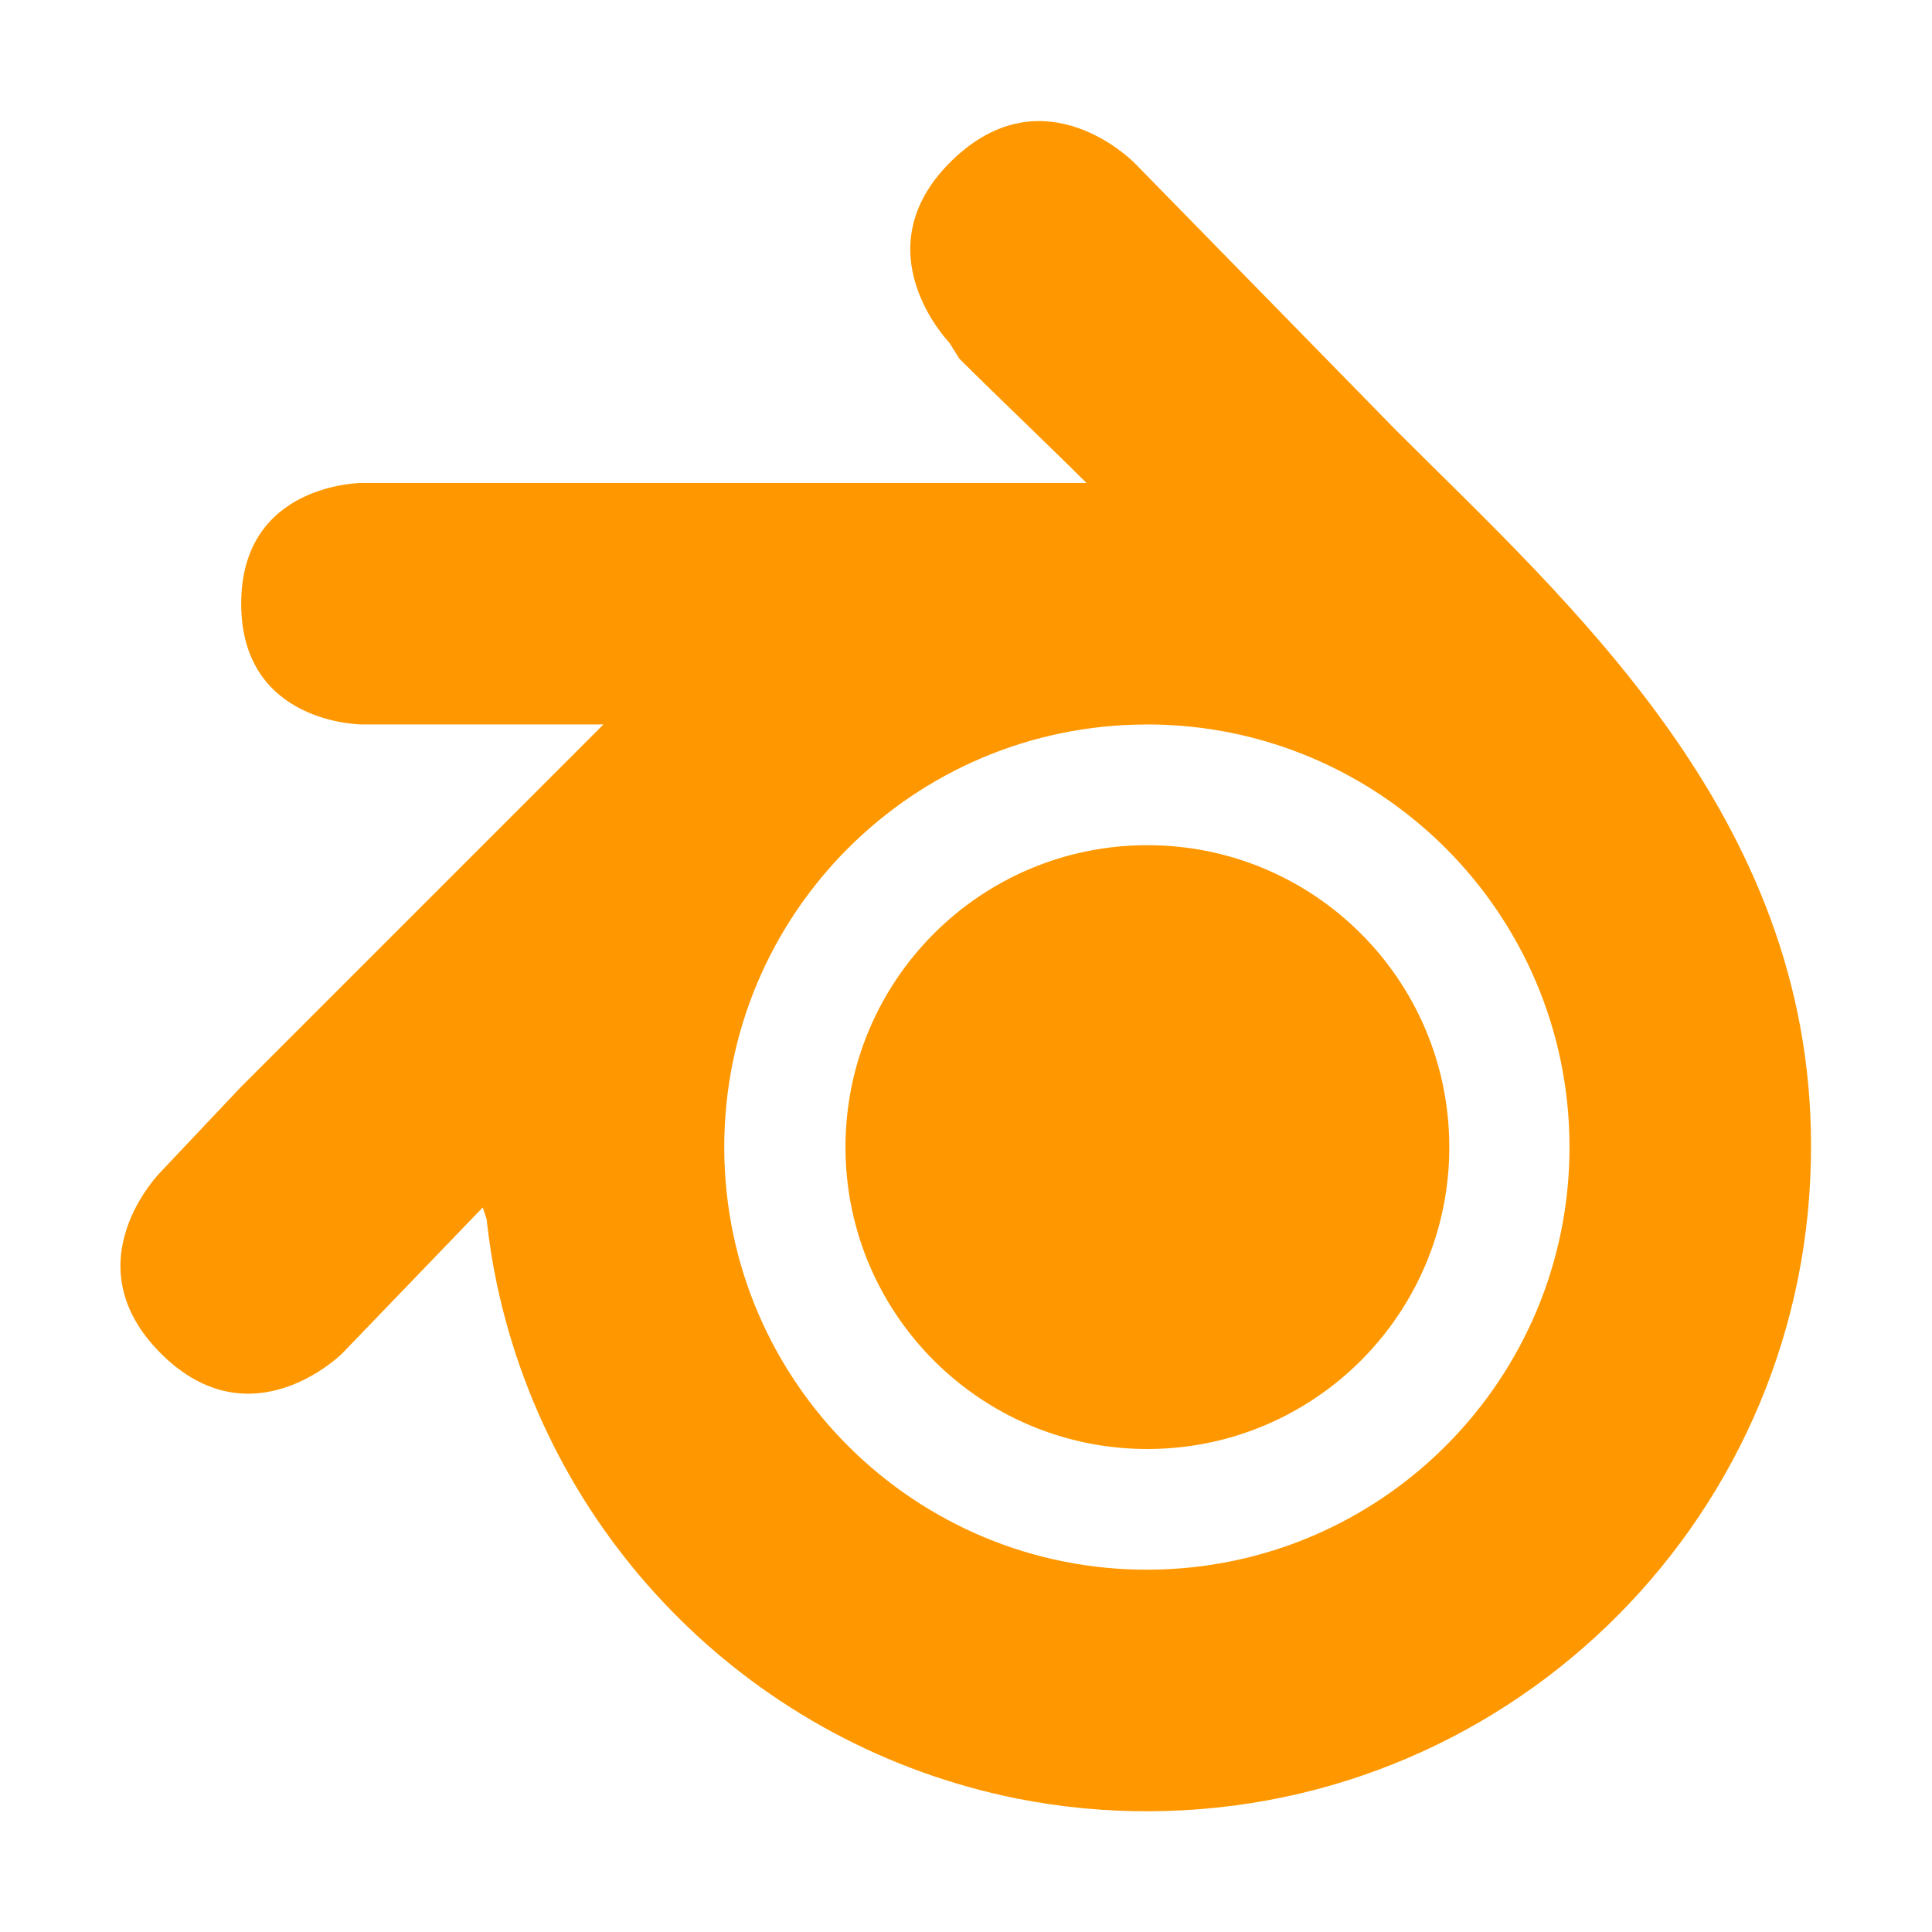
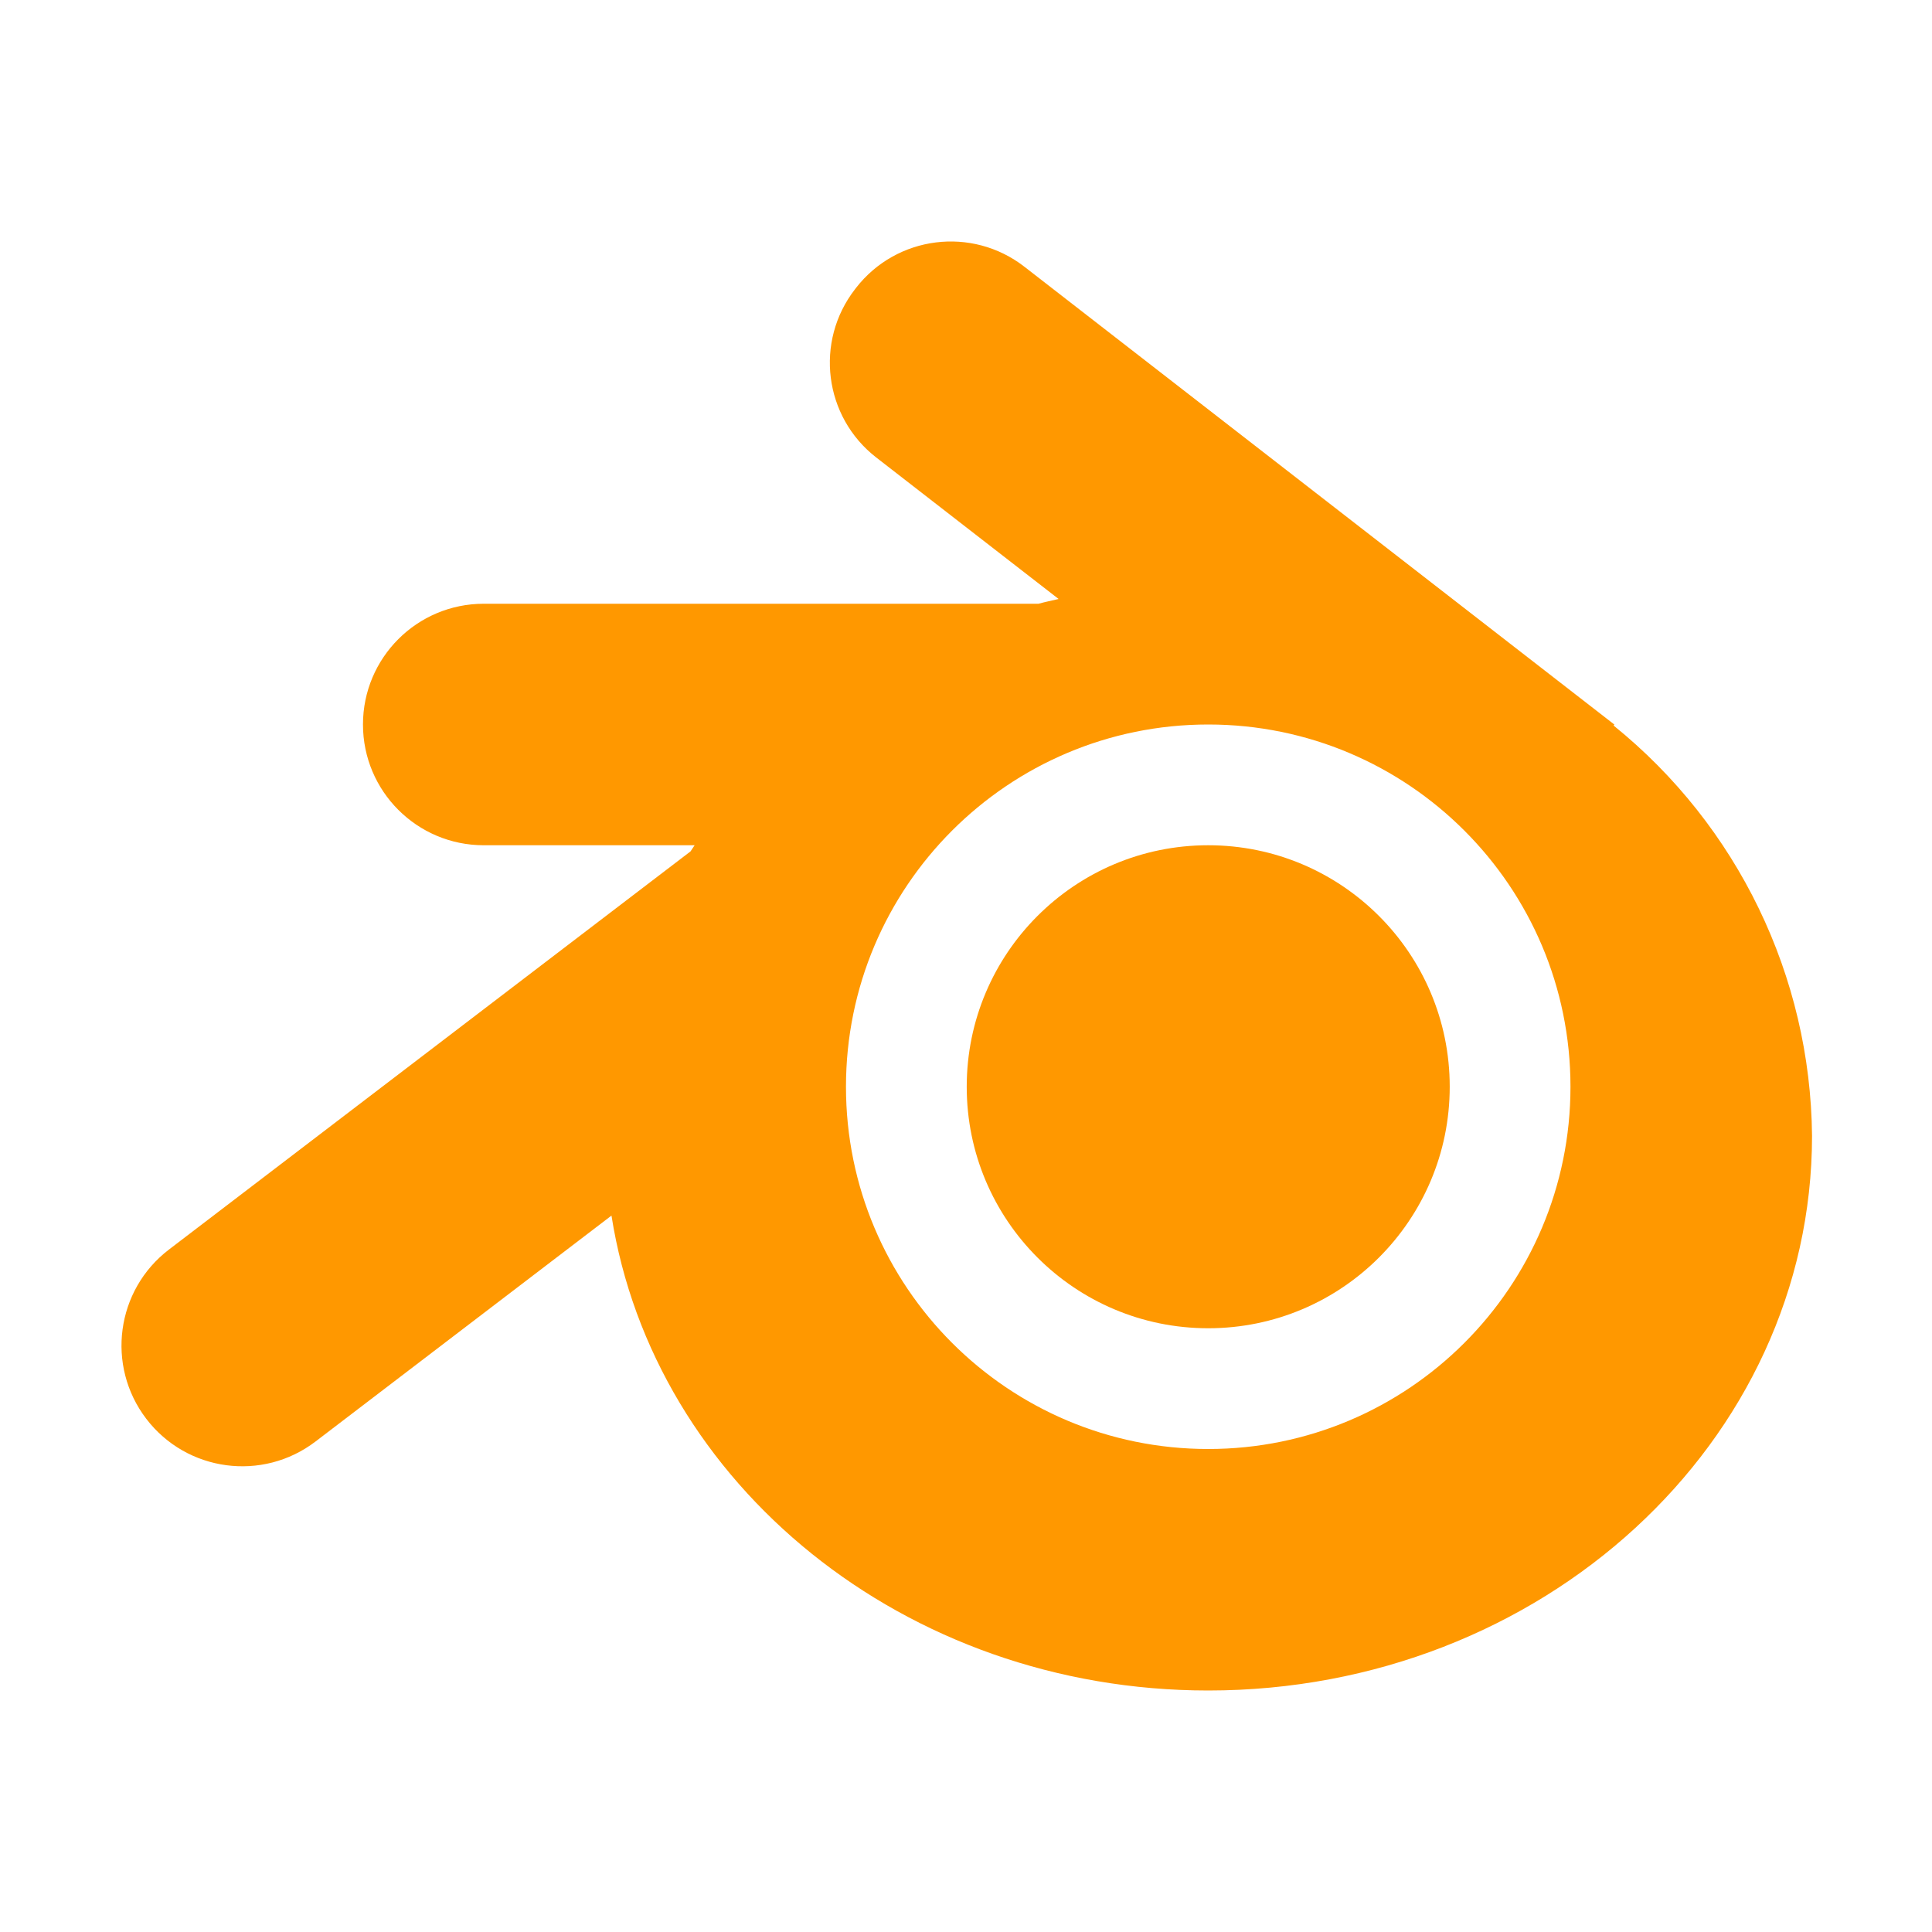
<svg xmlns="http://www.w3.org/2000/svg" viewBox="0 0 32 32">
-   <g fill="#ff9800" fill-rule="evenodd">
-     <path d="M14.004 19a5 5 0 0 1 4.993-5.001 5 5 0 0 1 5.008 4.985A5 5 0 0 1 19.028 24a5 5 0 0 1-5.024-4.97z" paint-order="stroke fill markers" />
-     <path d="m23.148 7.152-4.355-4.451s-1.488-1.534-3.022-.046-.046 3.022-.046 3.022l.165.264c.693.69 1.412 1.368 2.105 2.058h-12s-2 0-2 2 2 2 2 2h4l-6 6-1.332 1.41s-1.503 1.503 0 3.007c1.503 1.503 3.006 0 3.006 0l2.327-2.417.063.19q.06.555.173 1.09a11.02 11.02 0 0 0 8.599 8.508 11 11 0 0 0 2.216.213c6.068-.028 10.967-4.965 10.949-11.034 0-5.452-4-8.967-6.848-11.815zm-4.162 4.847a7 7 0 1 1-6.99 7.044V19a7 7 0 0 1 6.99-7" />
-   </g>
+   <path d="M26.726,12.017l.013-.016L16.966,4.417a1.987,1.987,0,0,0-2.788.352l-.016.021a1.987,1.987,0,0,0,.352,2.788l3.02,2.343c-.111.026-.224.049-.334.079H8.012a2,2,0,1,0,0,4h3.493q-.034.051-.067.101L2.799,20.696a2,2,0,1,0,2.427,3.18L10.128,20.134c.699,4.446,4.852,7.866,9.885,7.866,5.523,0,10-4.113,10-9.188A8.843,8.843,0,0,0,26.726,12.017ZM20.012,24a6,6,0,1,1,6-6A6,6,0,0,1,20.012,24Z" style="fill:#ff9800" />
+   <circle cx="20.012" cy="18" r="4" style="fill:#ff9800" />
</svg>
